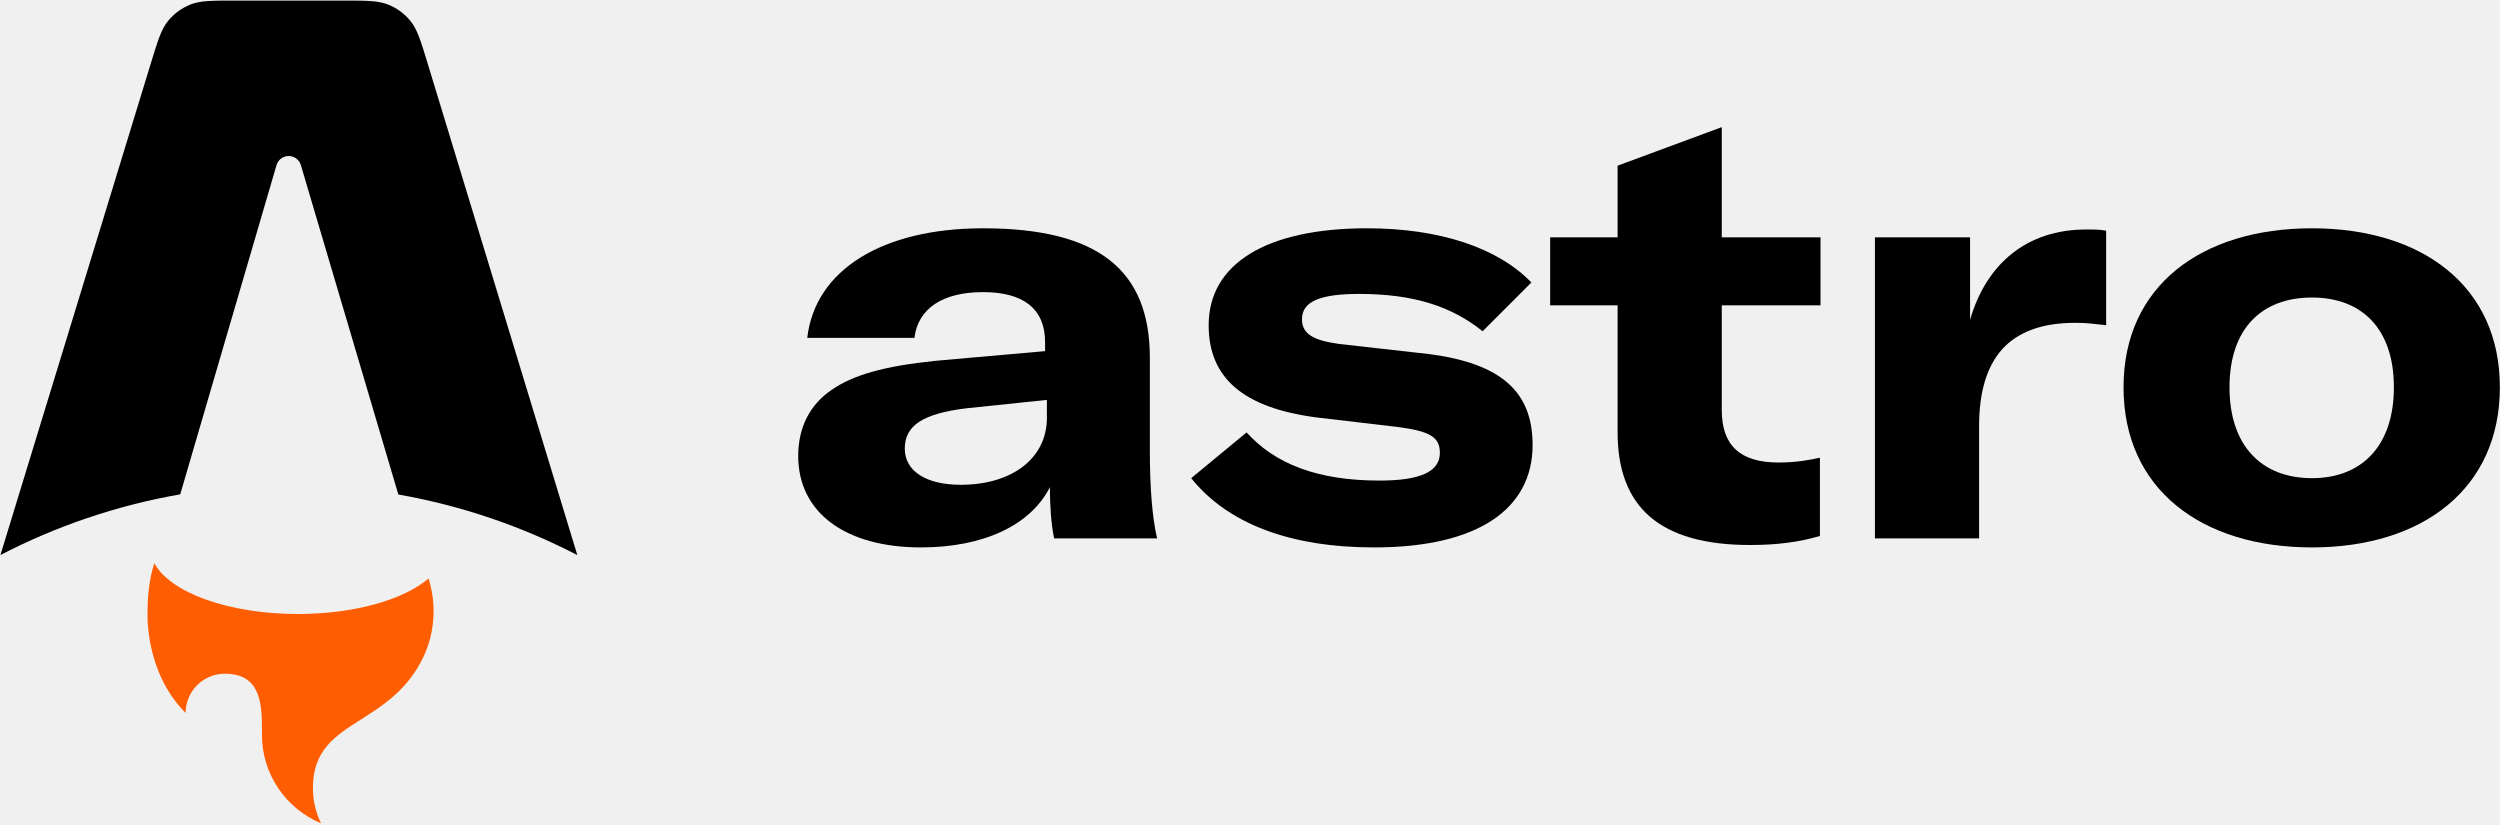
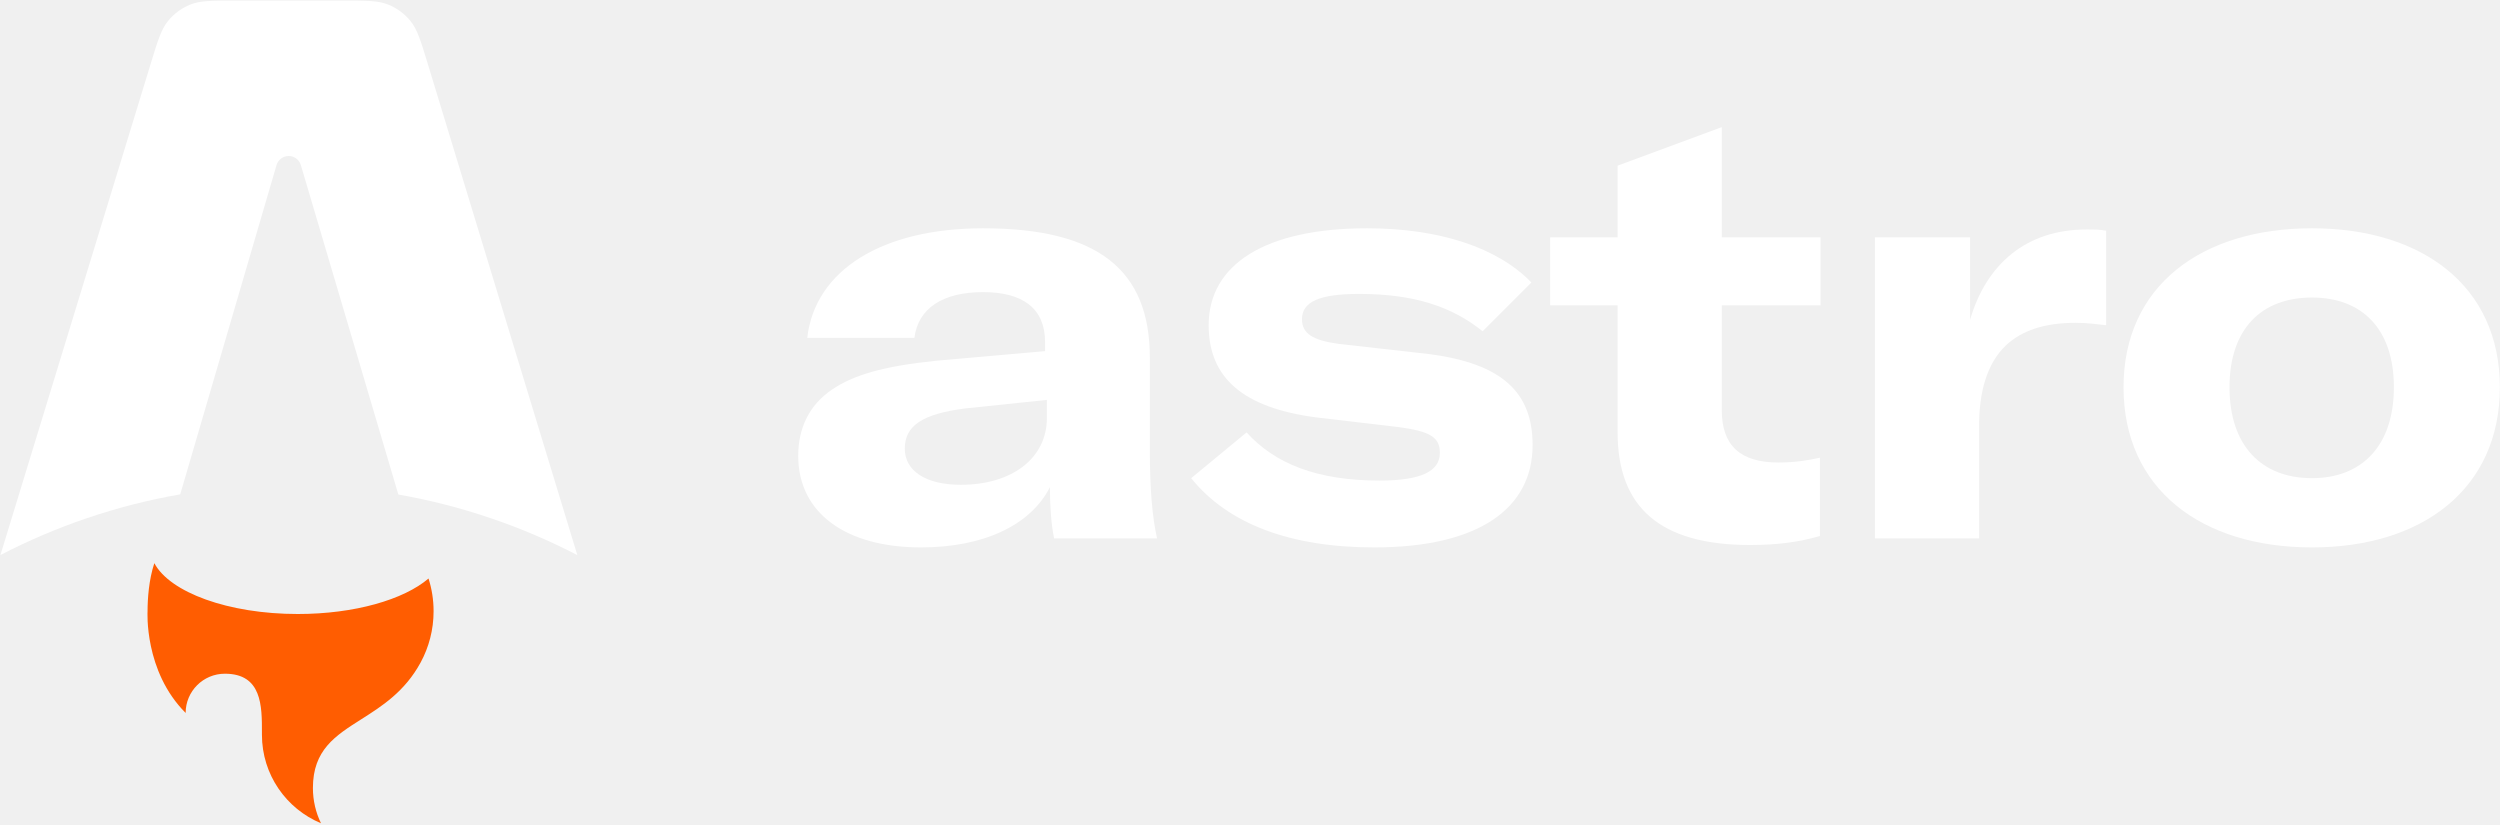
<svg xmlns="http://www.w3.org/2000/svg" width="2712" height="894" viewBox="0 0 2712 894" fill="none">
-   <path fill-rule="evenodd" clip-rule="evenodd" d="M445.433 22.983C452.722 32.032 456.439 44.243 463.873 68.665L626.281 602.176C566.234 571.026 500.957 548.56 432.115 536.439L326.371 179.099C324.641 173.252 319.27 169.241 313.173 169.241C307.06 169.241 301.68 173.273 299.963 179.14L195.5 536.259C126.338 548.325 60.763 570.832 0.459 602.095L163.664 68.541C171.121 44.162 174.85 31.972 182.14 22.939C188.575 14.965 196.946 8.772 206.454 4.95C217.224 0.622 229.971 0.622 255.466 0.622H372.034C397.562 0.622 410.326 0.622 421.106 4.96C430.622 8.789 438.998 14.995 445.433 22.983Z" fill="black" />
-   <path fill-rule="evenodd" clip-rule="evenodd" d="M464.867 627.566C438.094 650.46 384.655 666.073 323.101 666.073C247.551 666.073 184.229 642.553 167.426 610.921C161.419 629.05 160.072 649.798 160.072 663.052C160.072 663.052 156.114 728.134 201.38 773.401C201.38 749.896 220.435 730.842 243.939 730.842C284.226 730.842 284.181 765.99 284.144 794.506C284.143 795.36 284.142 796.209 284.142 797.051C284.142 840.333 310.595 877.436 348.215 893.075C342.596 881.518 339.444 868.54 339.444 854.825C339.444 813.545 363.679 798.175 391.845 780.311C414.255 766.098 439.155 750.307 456.315 718.629C465.268 702.101 470.352 683.17 470.352 663.052C470.352 650.68 468.43 638.757 464.867 627.566Z" fill="#FF5D01" />
-   <path d="M999.148 593.833C1067.08 593.833 1118.03 569.665 1138.93 528.516C1138.93 548.111 1140.23 568.36 1143.5 584.036H1255.19C1249.97 561.173 1247.36 529.82 1247.36 488.671V388.081C1247.36 292.717 1191.18 247.648 1066.43 247.648C957.344 247.648 884.188 292.717 875.697 366.527H991.963C995.882 334.521 1022.66 316.885 1066.43 316.885C1109.53 316.885 1133.7 334.521 1133.7 371.1V380.896L1015.48 391.347C957.997 397.227 925.338 407.023 902.477 422.7C878.31 439.028 865.899 463.851 865.899 494.549C865.899 555.948 916.847 593.833 999.148 593.833ZM1042.26 525.902C1004.37 525.902 981.512 510.88 981.512 486.712C981.512 461.892 1000.45 448.827 1048.14 442.949L1135.66 433.805V453.4C1135.66 497.163 1097.78 525.902 1042.26 525.902Z" fill="black" />
-   <path d="M1490.77 593.833C1604.43 593.833 1662.56 551.377 1662.56 482.793C1662.56 425.966 1629.9 394.613 1550.87 384.162L1452.23 373.059C1424.15 369.138 1412.39 361.953 1412.39 346.277C1412.39 327.336 1431.33 318.844 1474.44 318.844C1533.88 318.844 1575.03 332.561 1608.35 359.342L1661.25 306.434C1624.67 268.55 1561.32 247.648 1482.94 247.648C1372.55 247.648 1311.15 286.838 1311.15 352.809C1311.15 410.289 1349.03 442.295 1427.41 452.745L1516.25 463.196C1551.52 467.769 1561.97 474.302 1561.97 491.283C1561.97 510.88 1542.37 521.331 1496.65 521.331C1428.72 521.331 1383 503.041 1352.3 469.076L1292.21 518.717C1332.05 568.36 1399.98 593.833 1490.77 593.833Z" fill="black" />
-   <path d="M1754.78 331.255V469.076C1754.78 550.07 1800.5 591.221 1898.48 591.221C1928.53 591.221 1952.04 587.955 1974.25 581.423V496.508C1962.49 499.122 1948.12 501.734 1929.18 501.734C1888.03 501.734 1867.78 483.446 1867.78 444.908V331.255H1974.9V257.445H1867.78V137.914L1754.78 179.717V257.445H1681.62V331.255H1754.78Z" fill="black" />
-   <path d="M2137.13 257.445H2033.93V584.036H2146.93V461.892C2146.93 426.618 2154.77 394.613 2176.33 374.364C2193.31 358.687 2217.48 350.198 2251.44 350.198C2263.85 350.198 2273.65 351.502 2284.75 352.809V250.26C2277.57 248.954 2272.34 248.954 2263.2 248.954C2198.53 248.954 2154.77 286.185 2137.13 346.932V257.445Z" fill="black" />
-   <path d="M2508.05 593.833C2627.59 593.833 2711.85 530.475 2711.85 420.088C2711.85 310.353 2627.59 247.648 2508.05 247.648C2387.87 247.648 2303.61 310.353 2303.61 420.088C2303.61 530.475 2387.87 593.833 2508.05 593.833ZM2508.05 518.717C2453.19 518.717 2418.57 483.446 2418.57 420.088C2418.57 356.728 2453.19 322.763 2508.05 322.763C2562.27 322.763 2596.89 356.728 2596.89 420.088C2596.89 483.446 2562.27 518.717 2508.05 518.717Z" fill="black" />
+   <path fill-rule="evenodd" clip-rule="evenodd" d="M445.432 22.983C452.722 32.032 456.439 44.243 463.873 68.665L626.28 602.176C566.233 571.026 500.957 548.56 432.114 536.439L326.37 179.099C324.64 173.252 319.27 169.241 313.173 169.241C307.06 169.241 301.679 173.273 299.963 179.14L195.5 536.259C126.337 548.325 60.763 570.832 0.459 602.095L163.664 68.541C171.121 44.162 174.85 31.972 182.139 22.939C188.575 14.965 196.946 8.772 206.453 4.95C217.223 0.622 229.97 0.622 255.465 0.622H372.034C397.562 0.622 410.326 0.622 421.106 4.96C430.622 8.789 438.998 14.995 445.432 22.983Z" fill="white" />
+   <path fill-rule="evenodd" clip-rule="evenodd" d="M464.866 627.566C438.093 650.46 384.655 666.073 323.1 666.073C247.551 666.073 184.228 642.553 167.425 610.921C161.418 629.05 160.071 649.798 160.071 663.052C160.071 663.052 156.114 728.134 201.38 773.401C201.38 749.896 220.434 730.842 243.938 730.842C284.225 730.842 284.18 765.99 284.143 794.506C284.142 795.36 284.141 796.209 284.141 797.051C284.141 840.333 310.594 877.436 348.215 893.075C342.596 881.518 339.444 868.54 339.444 854.825C339.444 813.545 363.678 798.175 391.844 780.311C414.254 766.098 439.154 750.307 456.314 718.629C465.268 702.101 470.352 683.17 470.352 663.052C470.352 650.68 468.429 638.757 464.866 627.566Z" fill="#FF5D01" />
+   <path d="M999.147 593.833C1067.08 593.833 1118.03 569.665 1138.93 528.516C1138.93 548.111 1140.23 568.36 1143.5 584.036H1255.19C1249.97 561.173 1247.35 529.82 1247.35 488.671V388.081C1247.35 292.717 1191.18 247.648 1066.42 247.648C957.344 247.648 884.188 292.717 875.696 366.527H991.962C995.881 334.521 1022.66 316.885 1066.42 316.885C1109.53 316.885 1133.7 334.521 1133.7 371.1V380.896L1015.48 391.347C957.997 397.227 925.338 407.023 902.476 422.7C878.309 439.028 865.898 463.851 865.898 494.549C865.898 555.948 916.847 593.833 999.147 593.833ZM1042.26 525.902C1004.37 525.902 981.511 510.88 981.511 486.712C981.511 461.892 1000.45 448.827 1048.14 442.949L1135.66 433.805V453.4C1135.66 497.163 1097.78 525.902 1042.26 525.902Z" fill="white" />
+   <path d="M1490.77 593.833C1604.42 593.833 1662.56 551.377 1662.56 482.793C1662.56 425.966 1629.9 394.613 1550.87 384.162L1452.23 373.059C1424.15 369.138 1412.39 361.953 1412.39 346.277C1412.39 327.336 1431.33 318.844 1474.44 318.844C1533.88 318.844 1575.03 332.561 1608.35 359.342L1661.25 306.434C1624.67 268.55 1561.32 247.648 1482.93 247.648C1372.55 247.648 1311.15 286.838 1311.15 352.809C1311.15 410.289 1349.03 442.295 1427.41 452.745L1516.25 463.196C1551.52 467.769 1561.97 474.302 1561.97 491.283C1561.97 510.88 1542.37 521.331 1496.65 521.331C1428.72 521.331 1383 503.041 1352.3 469.076L1292.2 518.717C1332.05 568.36 1399.98 593.833 1490.77 593.833Z" fill="white" />
+   <path d="M1754.78 331.255V469.076C1754.78 550.07 1800.5 591.221 1898.48 591.221C1928.53 591.221 1952.04 587.955 1974.25 581.423V496.508C1962.49 499.122 1948.12 501.734 1929.18 501.734C1888.03 501.734 1867.78 483.446 1867.78 444.908V331.255H1974.9V257.445H1867.78V137.914L1754.78 179.717V257.445H1681.62V331.255H1754.78Z" fill="white" />
+   <path d="M2137.13 257.445H2033.93V584.036H2146.93V461.892C2146.93 426.618 2154.77 394.613 2176.33 374.364C2193.31 358.687 2217.48 350.198 2251.44 350.198C2263.85 350.198 2273.65 351.502 2284.75 352.809V250.26C2277.57 248.954 2272.34 248.954 2263.2 248.954C2198.53 248.954 2154.77 286.185 2137.13 346.932V257.445Z" fill="white" />
+   <path d="M2508.05 593.833C2627.59 593.833 2711.85 530.475 2711.85 420.088C2711.85 310.353 2627.59 247.648 2508.05 247.648C2387.87 247.648 2303.61 310.353 2303.61 420.088C2303.61 530.475 2387.87 593.833 2508.05 593.833ZM2508.05 518.717C2453.19 518.717 2418.57 483.446 2418.57 420.088C2418.57 356.728 2453.19 322.763 2508.05 322.763C2562.27 322.763 2596.89 356.728 2596.89 420.088C2596.89 483.446 2562.27 518.717 2508.05 518.717Z" fill="white" />
</svg>
